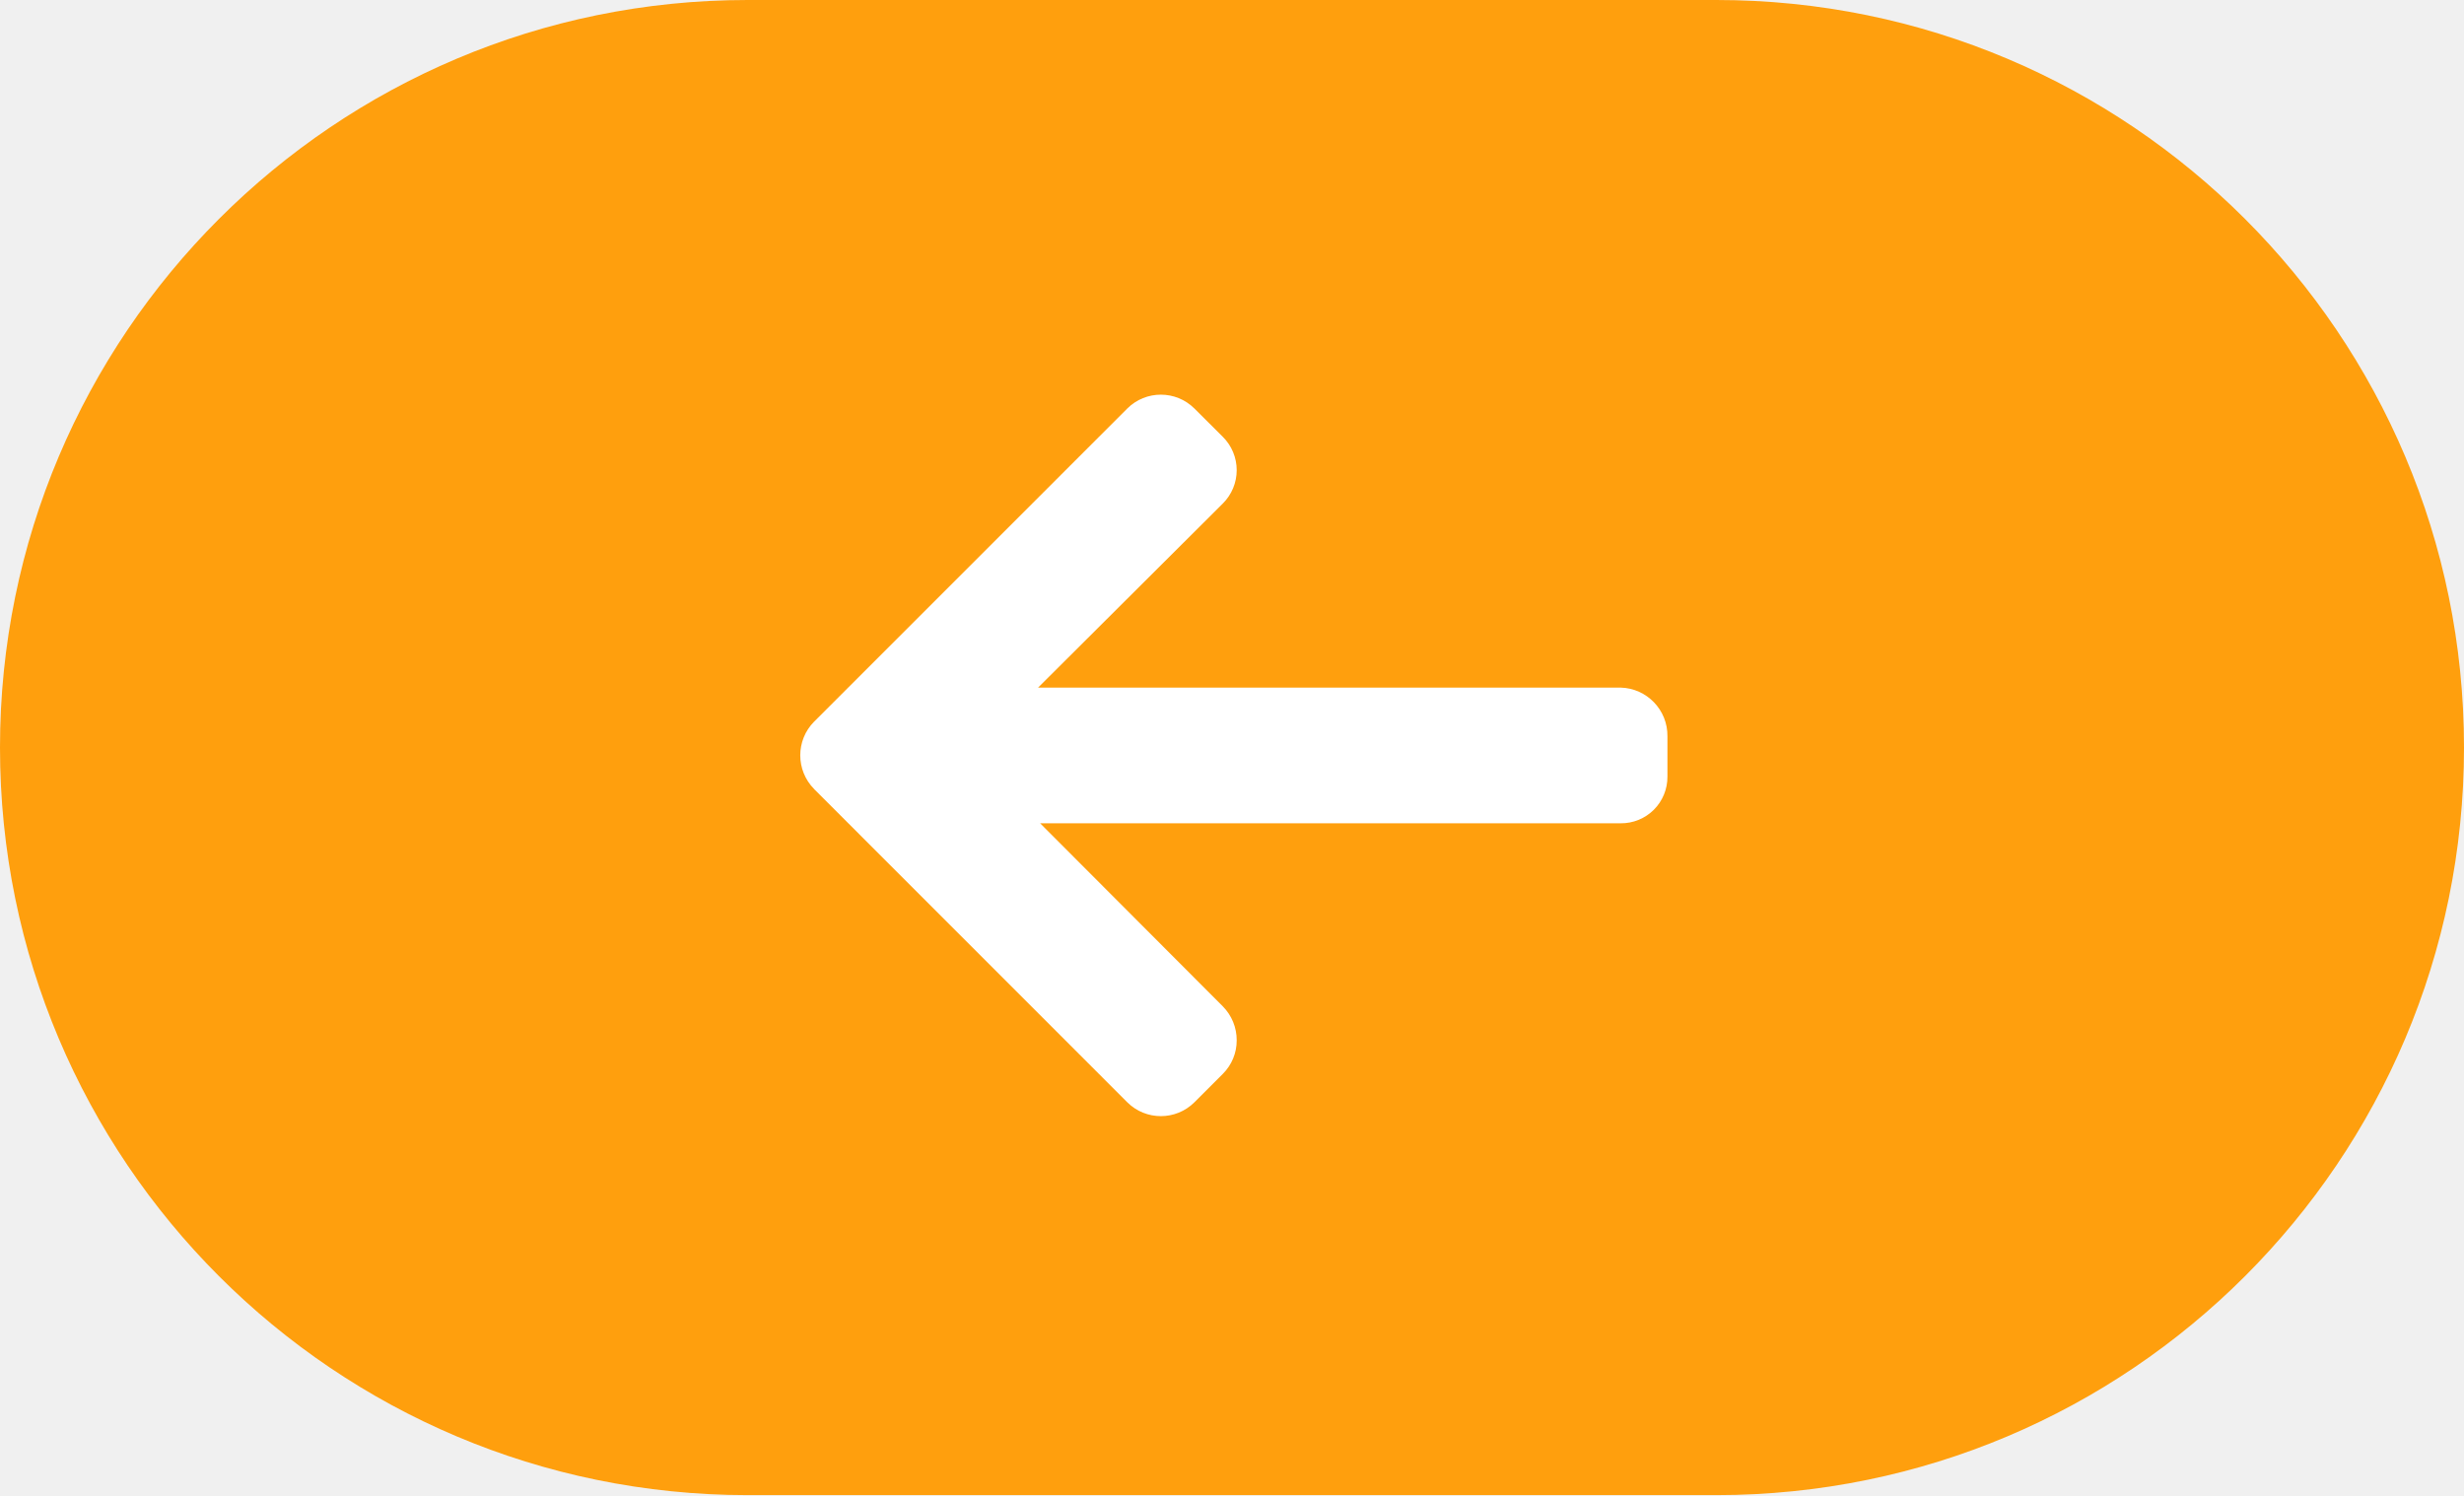
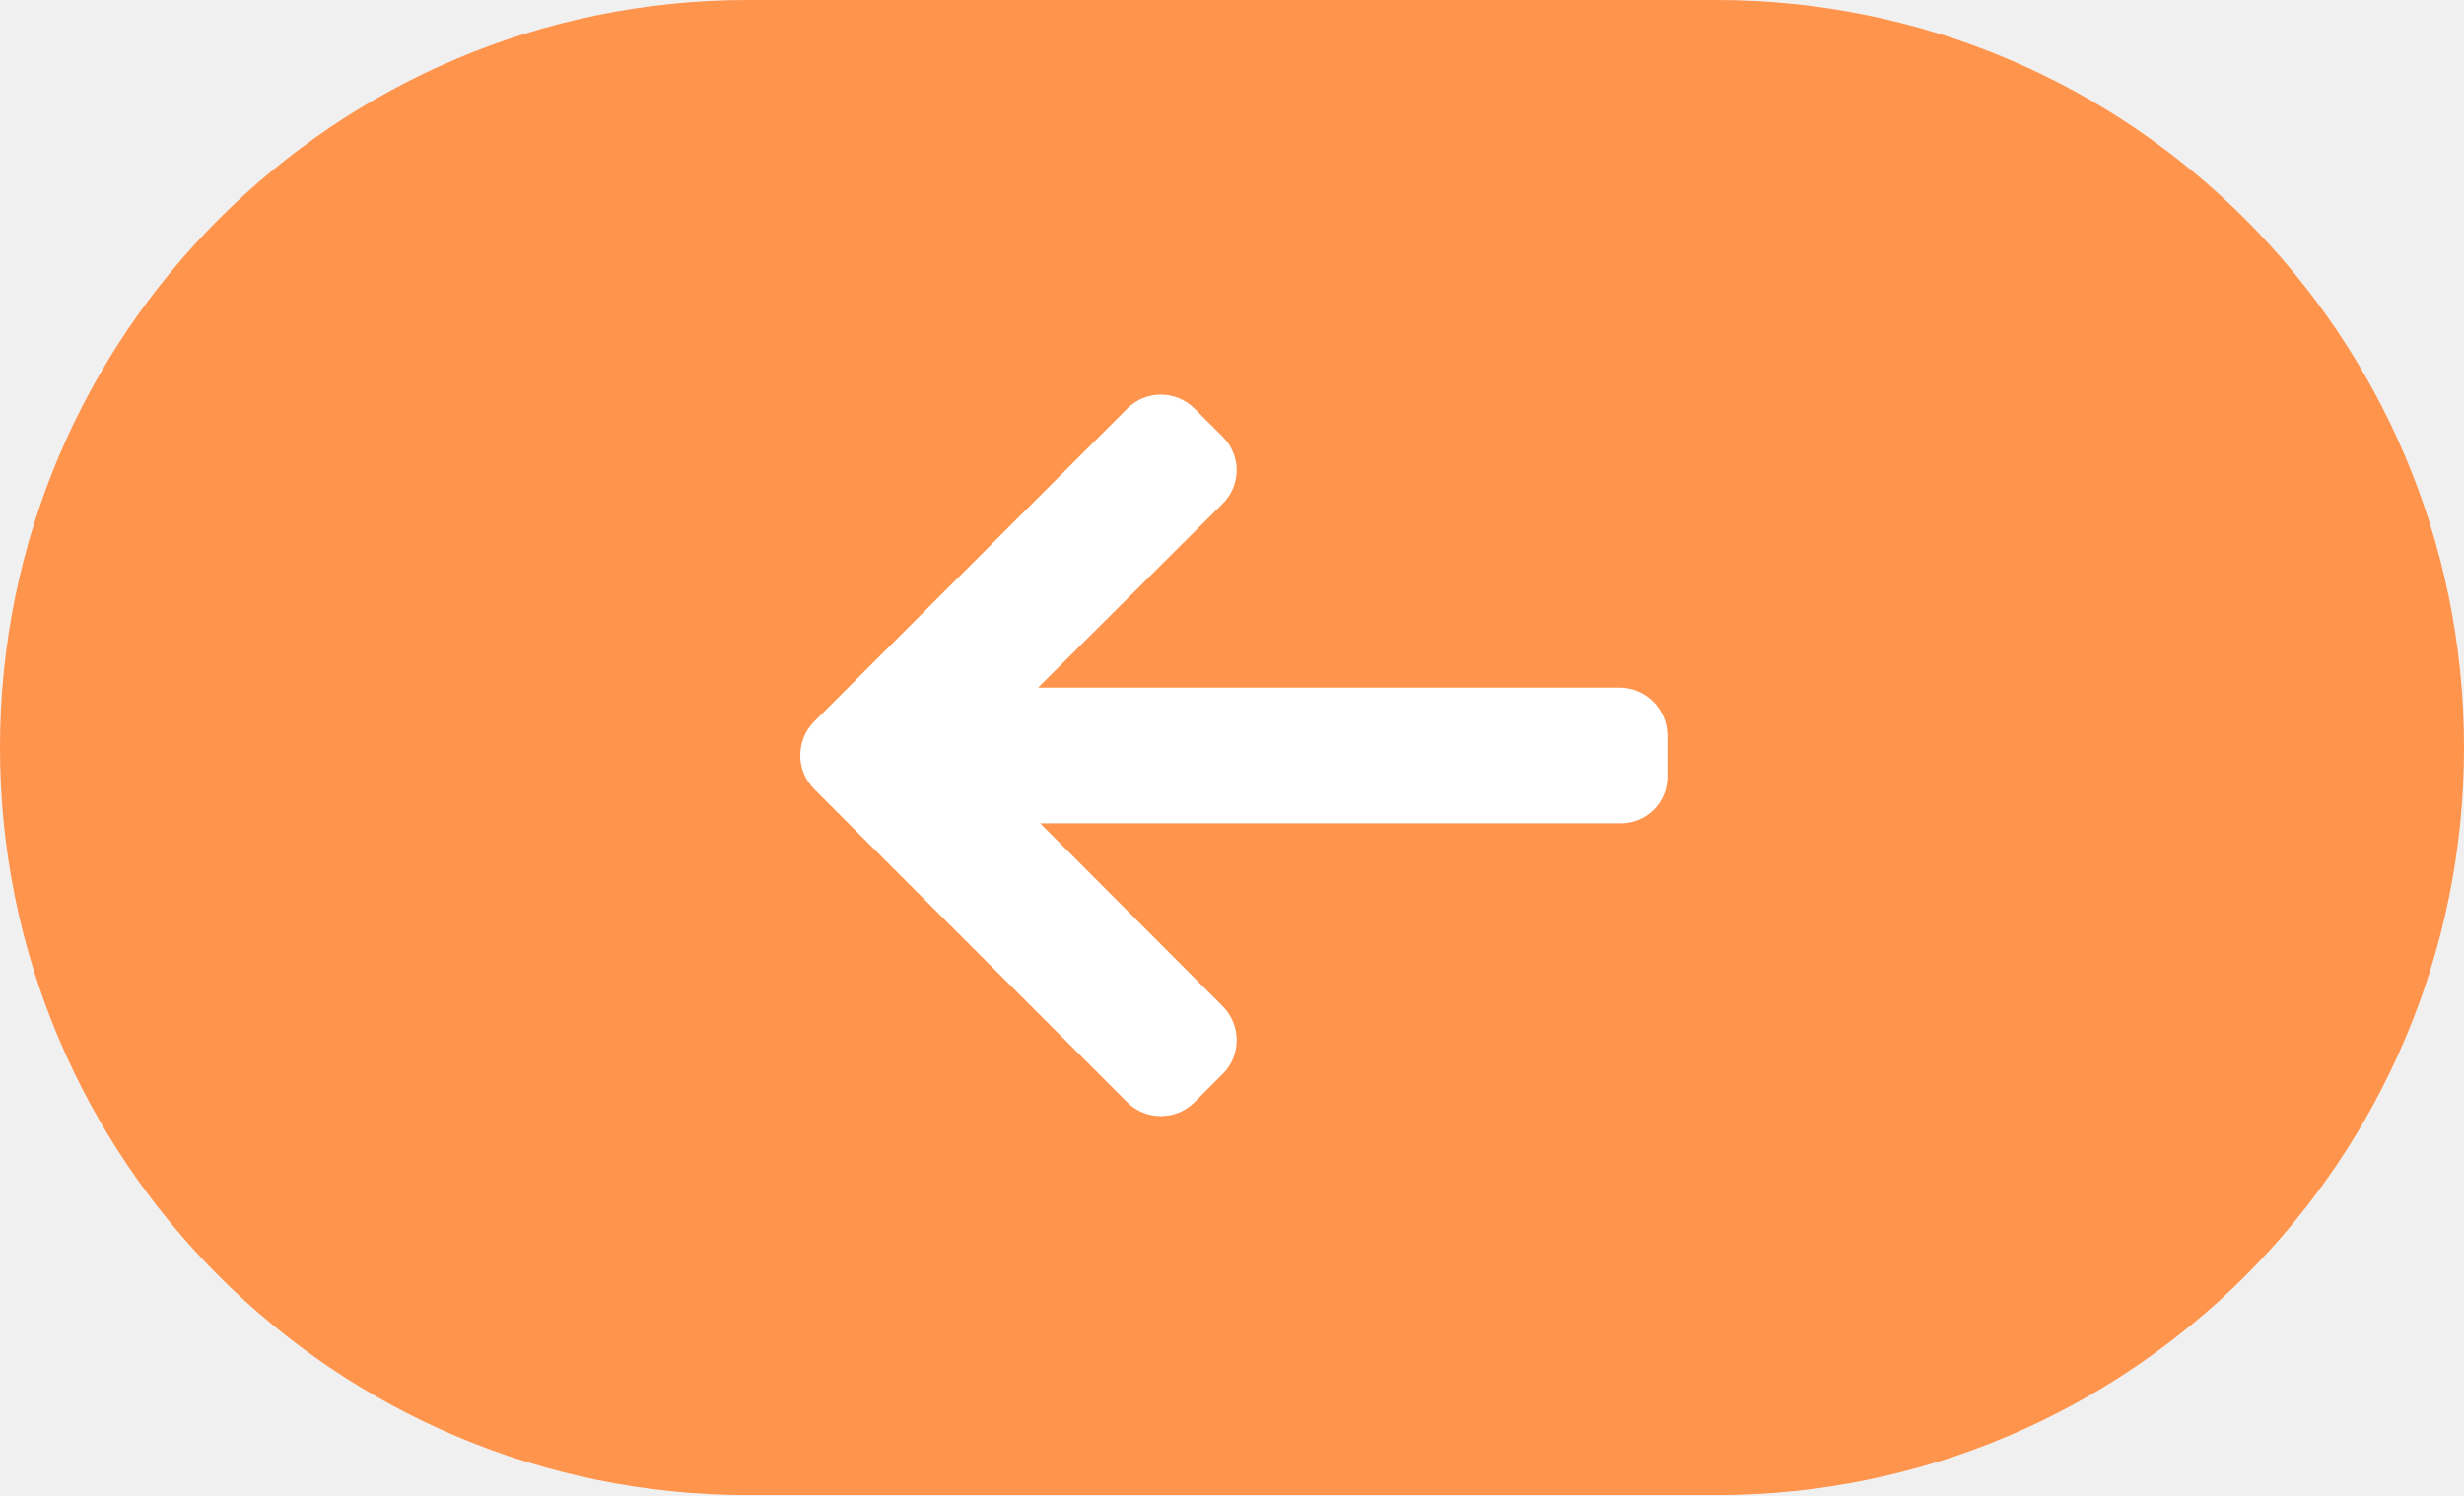
<svg xmlns="http://www.w3.org/2000/svg" width="117" height="71" viewBox="0 0 117 71">
  <g id="Group_17" data-name="Group 17" transform="translate(-941 -1958)">
-     <rect id="Rectangle_115" data-name="Rectangle 115" width="117" height="71" rx="35.5" transform="translate(941 1958)" fill="#ff9f0d" />
+     <rect id="Rectangle_115" data-name="Rectangle 115" width="117" height="71" rx="35.5" transform="translate(941 1958)" fill="#FF944D" />
    <g id="right-arrow" transform="translate(1020.176 2052.346) rotate(180)">
      <g id="Group_13" data-name="Group 13" transform="translate(0 41.346)">
        <path id="Path_34" data-name="Path 34" d="M40.518,56.874,25.648,42a2.26,2.26,0,0,0-3.187,0l-1.35,1.35a2.237,2.237,0,0,0-.658,1.593,2.281,2.281,0,0,0,.658,1.612l8.675,8.694H2.224A2.2,2.2,0,0,0,0,57.47v1.909a2.284,2.284,0,0,0,2.224,2.314H29.884l-8.773,8.743a2.232,2.232,0,0,0,0,3.165l1.35,1.346a2.261,2.261,0,0,0,3.187,0l14.87-14.87a2.273,2.273,0,0,0,0-3.2Z" transform="translate(0 -41.346)" fill="#fff" />
      </g>
    </g>
  </g>
</svg>
